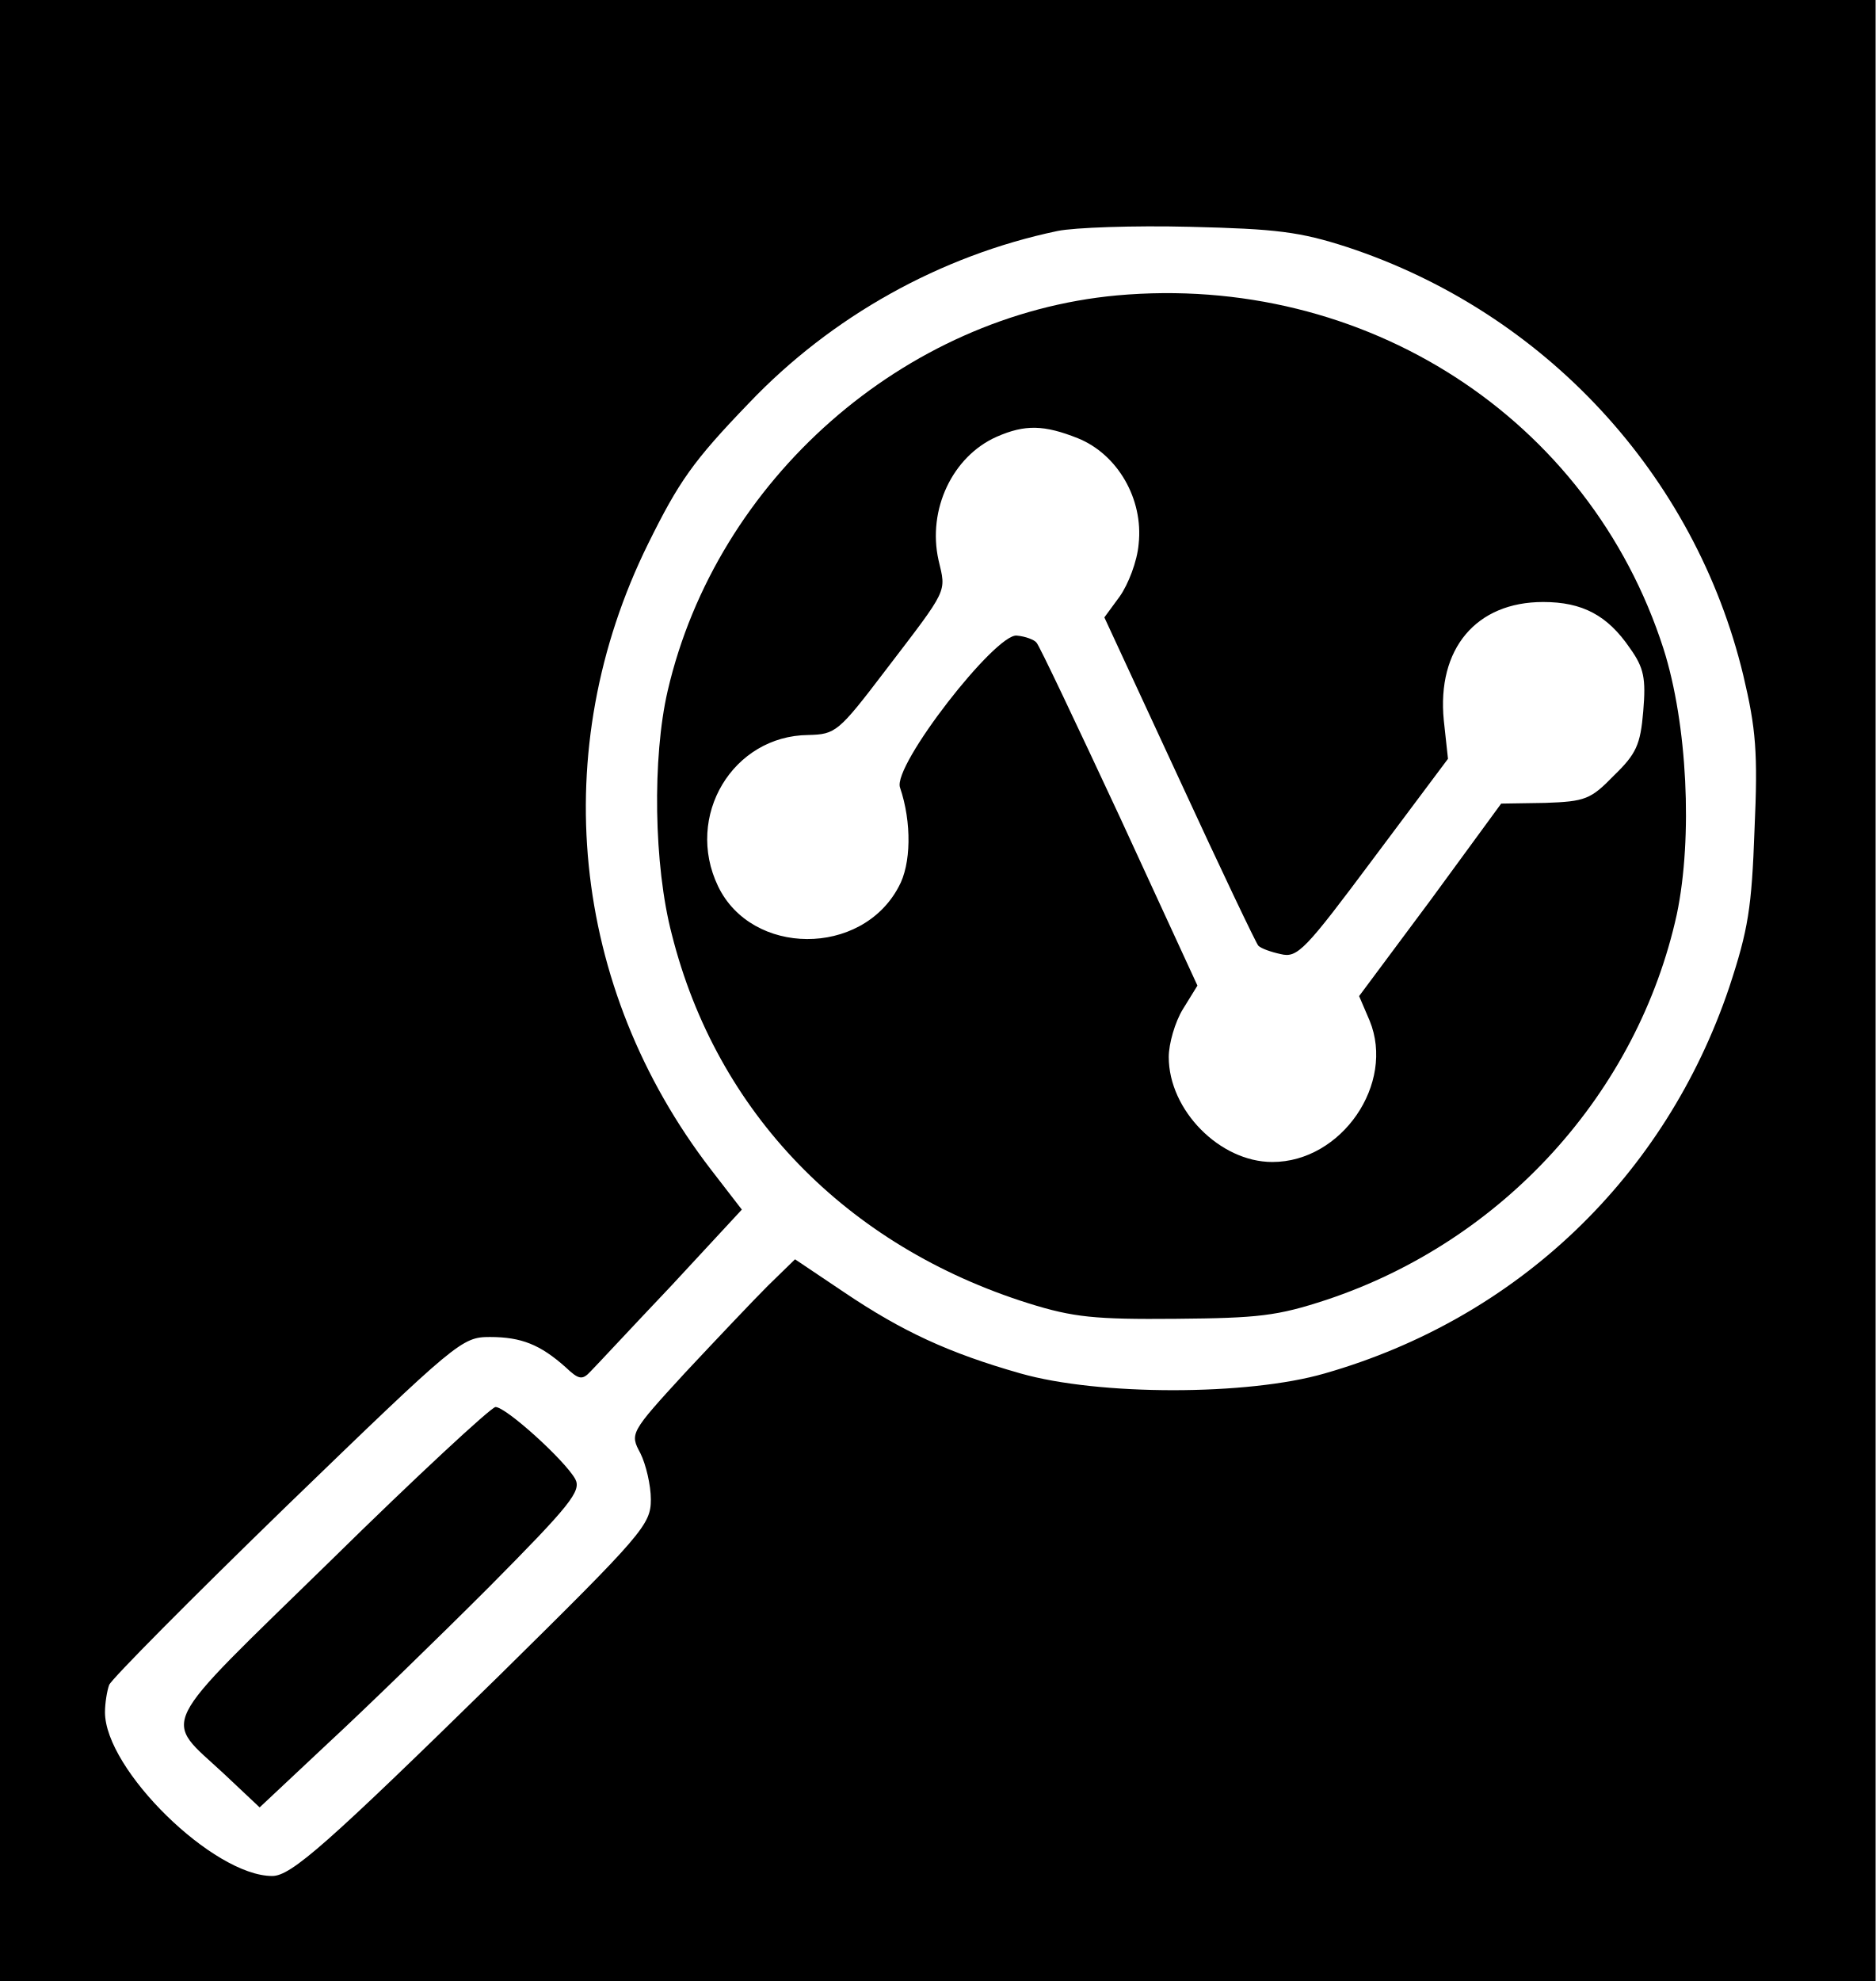
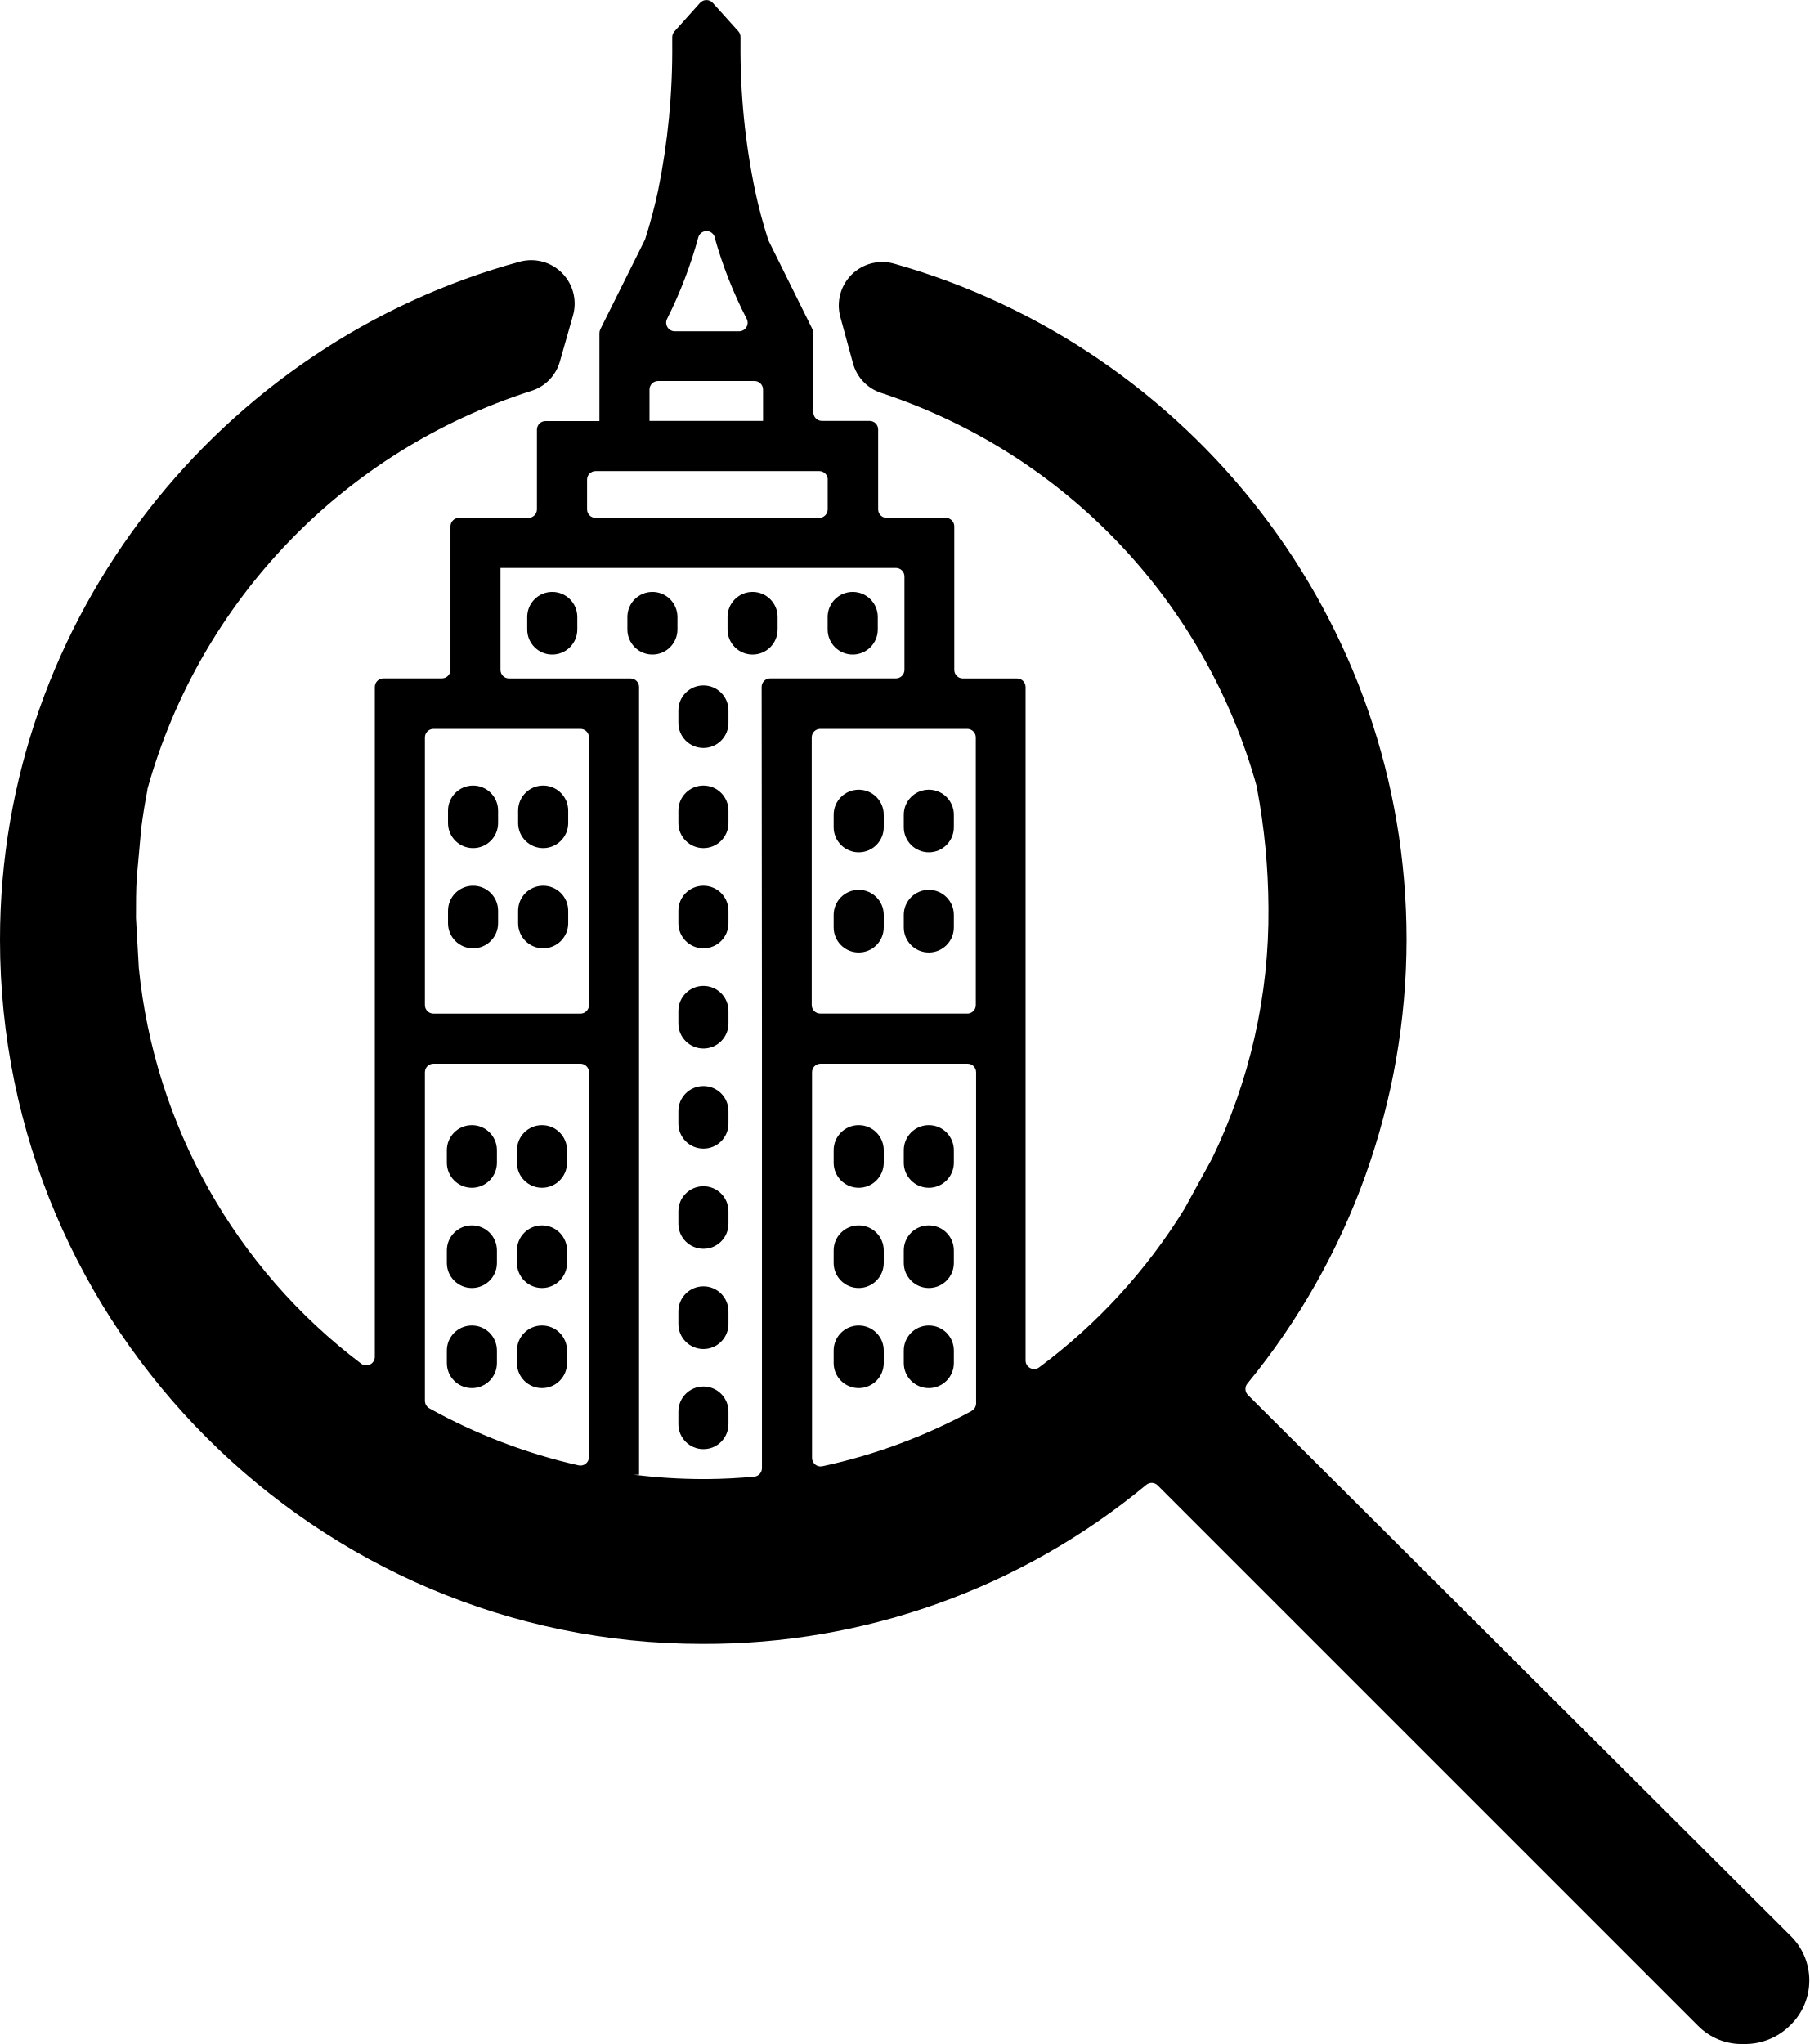
- <svg xmlns="http://www.w3.org/2000/svg" version="1.0" width="268pt" height="283pt" viewBox="0 0 268 283" preserveAspectRatio="xMidYMid meet">
-   <g transform="translate(0,283) scale(0.1,-0.1)" fill="#000000" stroke="none">
-     <path d="M0 1415 l0 -1415 1340 0 1340 0 0 1415 0 1415 -1340 0 -1340 0 0 -1415z m1925 1062 c282 -93 497 -325 566 -612 18 -76 21 -110 16 -220 -4 -112 -9 -143 -36 -225 -91 -270 -302 -473 -578 -552 -110 -32 -323 -32 -435 0 -102 29 -169 60 -252 116 l-70 47 -39 -38 c-21 -21 -74 -77 -118 -124 -79 -86 -79 -87 -64 -115 8 -16 15 -46 15 -66 0 -36 -11 -49 -217 -252 -246 -241 -297 -286 -324 -286 -84 0 -239 152 -239 234 0 13 3 31 6 39 3 8 117 123 254 256 243 235 250 241 290 241 45 0 72 -11 108 -43 19 -18 24 -19 36 -6 8 8 59 63 115 122 l101 109 -44 57 c-201 261 -235 600 -90 894 44 89 64 118 144 201 118 124 274 211 441 246 24 5 109 8 189 6 124 -3 157 -7 225 -29z" />
-     <path d="M1596 2408 c-304 -28 -572 -263 -642 -565 -22 -95 -20 -249 6 -348 64 -254 249 -445 510 -527 64 -20 95 -23 210 -22 118 1 145 4 215 27 253 84 445 296 501 551 23 110 15 272 -19 379 -106 330 -427 537 -781 505z m-56 -204 c57 -23 94 -87 87 -151 -2 -25 -15 -58 -27 -75 l-22 -30 107 -231 c59 -128 110 -235 113 -238 4 -4 18 -9 32 -12 24 -6 35 6 132 136 l107 143 -6 55 c-10 102 46 169 142 169 56 0 92 -19 124 -66 20 -28 23 -43 19 -90 -4 -48 -10 -61 -42 -92 -33 -34 -41 -37 -98 -39 l-63 -1 -101 -138 -102 -137 15 -35 c37 -90 -40 -202 -139 -202 -75 0 -148 74 -148 150 0 19 9 50 20 68 l21 34 -111 241 c-62 133 -115 245 -119 249 -3 4 -16 9 -28 10 -30 4 -178 -186 -167 -217 17 -50 16 -110 -2 -142 -53 -100 -210 -99 -258 1 -48 100 21 215 129 216 39 1 43 4 110 92 91 119 87 111 76 158 -16 72 20 148 83 176 41 18 68 17 116 -2z" />
-     <path d="M472 600 c-252 -246 -240 -222 -152 -304 l51 -48 97 91 c53 49 157 150 231 224 116 117 132 137 123 154 -15 27 -99 103 -114 103 -7 -1 -113 -99 -236 -220z" />
+ <svg xmlns="http://www.w3.org/2000/svg" viewBox="0 0 294.45 332.61">
+   <defs>
+     <style>.cls-1{fill:#010101;}</style>
+   </defs>
+   <g id="Layer_2" data-name="Layer 2">
+     <g id="Layer_1-2" data-name="Layer 1">
+       <rect class="cls-1" x="135.67" y="144.8" width="8.15" height="10.19" rx="4.08" />
+       <rect class="cls-1" x="147.08" y="144.8" width="8.15" height="10.19" rx="4.08" />
+       <rect x="85.8" y="96.32" width="8.15" height="10.19" rx="4.08" />
+       <rect x="102.1" y="96.32" width="8.15" height="10.19" rx="4.08" />
+       <rect x="118.4" y="96.32" width="8.15" height="10.19" rx="4.08" />
+       <rect x="134.69" y="96.32" width="8.16" height="10.19" rx="4.08" />
+       <rect x="110.4" y="111.53" width="8.15" height="10.18" rx="4.08" />
+       <rect x="110.4" y="127.83" width="8.15" height="10.18" rx="4.08" />
+       <rect x="110.4" y="144.13" width="8.15" height="10.18" rx="4.08" />
+       <rect x="110.4" y="160.43" width="8.15" height="10.19" rx="4.08" />
+       <rect x="110.4" y="176.73" width="8.15" height="10.18" rx="4.08" />
+       <rect x="110.4" y="193.03" width="8.15" height="10.18" rx="4.08" />
+       <rect x="110.4" y="209.32" width="8.15" height="10.2" rx="4.08" />
+       <rect x="110.4" y="225.62" width="8.15" height="10.19" rx="4.08" />
+       <rect x="72.91" y="127.83" width="8.15" height="10.18" rx="4.08" />
+       <rect x="84.32" y="127.83" width="8.15" height="10.18" rx="4.08" />
+       <rect x="72.91" y="144.13" width="8.15" height="10.18" rx="4.08" />
+       <rect x="84.32" y="144.13" width="8.15" height="10.18" rx="4.08" />
+       <rect x="135.67" y="128.5" width="8.15" height="10.19" rx="4.08" />
+       <rect x="147.08" y="128.5" width="8.15" height="10.19" rx="4.08" />
+       <rect x="72.72" y="183.09" width="8.15" height="10.19" rx="4.08" />
+       <rect x="84.13" y="183.09" width="8.15" height="10.19" rx="4.08" />
+       <rect x="72.72" y="199.4" width="8.15" height="10.19" rx="4.08" />
+       <rect x="84.13" y="199.4" width="8.15" height="10.19" rx="4.08" />
+       <rect x="72.72" y="215.69" width="8.15" height="10.19" rx="4.08" />
+       <rect x="84.13" y="215.69" width="8.15" height="10.19" rx="4.08" />
+       <rect x="135.67" y="183.09" width="8.15" height="10.19" rx="4.08" />
+       <rect x="147.08" y="183.09" width="8.15" height="10.19" rx="4.08" />
+       <rect x="135.67" y="199.4" width="8.15" height="10.19" rx="4.08" />
+       <rect x="147.08" y="199.4" width="8.15" height="10.19" rx="4.08" />
+       <rect x="135.67" y="215.69" width="8.15" height="10.19" rx="4.08" />
+       <rect x="147.08" y="215.69" width="8.15" height="10.19" rx="4.08" />
+       <path d="M291.3,314.91,203.09,227a1.38,1.38,0,0,1-.09-1.86,114.05,114.05,0,0,0,25.9-72.23c0-52.22-35.25-96.4-83.37-110a7.07,7.07,0,0,0-8.77,8.68c.75,2.73,1.49,5.43,2.05,7.51a7,7,0,0,0,4.6,4.84,93.88,93.88,0,0,1,61.16,64.21,1,1,0,0,1,0,.14,108.89,108.89,0,0,1,1.86,19.46,91.55,91.55,0,0,1-9.18,40.77l-4.47,8.15a92.8,92.8,0,0,1-23.65,25.82,1.39,1.39,0,0,1-2.23-1.11V111.79a1.39,1.39,0,0,0-1.39-1.39h-8.82a1.39,1.39,0,0,1-1.39-1.39V85.66A1.39,1.39,0,0,0,154,84.27h-9.7a1.39,1.39,0,0,1-1.39-1.39v-13a1.39,1.39,0,0,0-1.39-1.39h-7.76a1.39,1.39,0,0,1-1.39-1.39V54.2a1.32,1.32,0,0,0-.15-.62l-7.12-14.37c0-.07-.06-.13-.08-.19a78.66,78.66,0,0,1-2.14-8,113.31,113.31,0,0,1-2.37-24v-1a1.39,1.39,0,0,0-.34-.92L116,.47a1.4,1.4,0,0,0-2.08,0l-4.17,4.65a1.41,1.41,0,0,0-.35.93v1A115.1,115.1,0,0,1,107.1,31,81.69,81.69,0,0,1,105,38.89a1.89,1.89,0,0,1-.09.21L97.7,53.58a1.35,1.35,0,0,0-.15.62V68.52H88.77a1.39,1.39,0,0,0-1.39,1.39v13A1.39,1.39,0,0,1,86,84.27H74.7a1.39,1.39,0,0,0-1.39,1.39V109a1.4,1.4,0,0,1-1.4,1.39H62.4a1.4,1.4,0,0,0-1.4,1.4v109a1.39,1.39,0,0,1-2.24,1.1,92.26,92.26,0,0,1-36.17-64.36l-.46-8.14v-.18c0-2.14,0-4.25.12-6.34l.74-8.15q.41-3.13,1-6.18l0-.14A94.73,94.73,0,0,1,86.44,63.62a7,7,0,0,0,4.67-4.78c.58-2.07,1.35-4.76,2.13-7.47a7.07,7.07,0,0,0-8.6-8.8C36.12,55.77,0,100.45,0,152.91c0,63.3,51.6,114.6,114.3,114.6a112.52,112.52,0,0,0,72.23-25.88,1.38,1.38,0,0,1,1.87.08l87.9,87.9a10,10,0,0,0,7.5,3,10.41,10.41,0,0,0,7.5-3A10.15,10.15,0,0,0,291.3,314.91ZM113.64,38.62v0a1.39,1.39,0,0,1,2.68,0l0,.08a69.89,69.89,0,0,0,5.21,13.21,1.39,1.39,0,0,1-1.23,2H109.8a1.4,1.4,0,0,1-1.25-2A71,71,0,0,0,113.64,38.62ZM105.7,67.27V63.41A1.4,1.4,0,0,1,107.09,62h15.7a1.4,1.4,0,0,1,1.39,1.39v5.1H105.7Zm29,10.78v4.83a1.39,1.39,0,0,1-1.39,1.39H96.93a1.39,1.39,0,0,1-1.39-1.39V78.05a1.39,1.39,0,0,1,1.39-1.39h36.39A1.39,1.39,0,0,1,134.71,78.05ZM94.16,238.45a91.76,91.76,0,0,1-24.29-9.28,1.42,1.42,0,0,1-.72-1.22V174.48a1.39,1.39,0,0,1,1.39-1.39H94.46a1.39,1.39,0,0,1,1.39,1.39v62.61A1.39,1.39,0,0,1,94.16,238.45Zm.3-73.51H70.54a1.39,1.39,0,0,1-1.39-1.39V120a1.39,1.39,0,0,1,1.39-1.39H94.46A1.39,1.39,0,0,1,95.85,120v43.6A1.39,1.39,0,0,1,94.46,164.94ZM124,169V238.9a1.39,1.39,0,0,1-1.26,1.39c-2.52.23-5.07.37-7.65.39h-.75a91.81,91.81,0,0,1-11.18-.71H104V111.79a1.39,1.39,0,0,0-1.39-1.39H82.84A1.39,1.39,0,0,1,81.45,109V92.42H145.8a1.39,1.39,0,0,1,1.39,1.39V109a1.39,1.39,0,0,1-1.39,1.39H125.34a1.39,1.39,0,0,0-1.39,1.39Zm34.12,60.6a91.45,91.45,0,0,1-24.29,9,1.4,1.4,0,0,1-1.68-1.37V174.48a1.39,1.39,0,0,1,1.39-1.39h23.92a1.39,1.39,0,0,1,1.39,1.39v53.9A1.4,1.4,0,0,1,158.07,229.61Zm-.66-64.67H133.49a1.39,1.39,0,0,1-1.39-1.39V120a1.39,1.39,0,0,1,1.39-1.39h23.92A1.39,1.39,0,0,1,158.8,120v43.6A1.39,1.39,0,0,1,157.41,164.94Z" />
+     </g>
  </g>
</svg>
